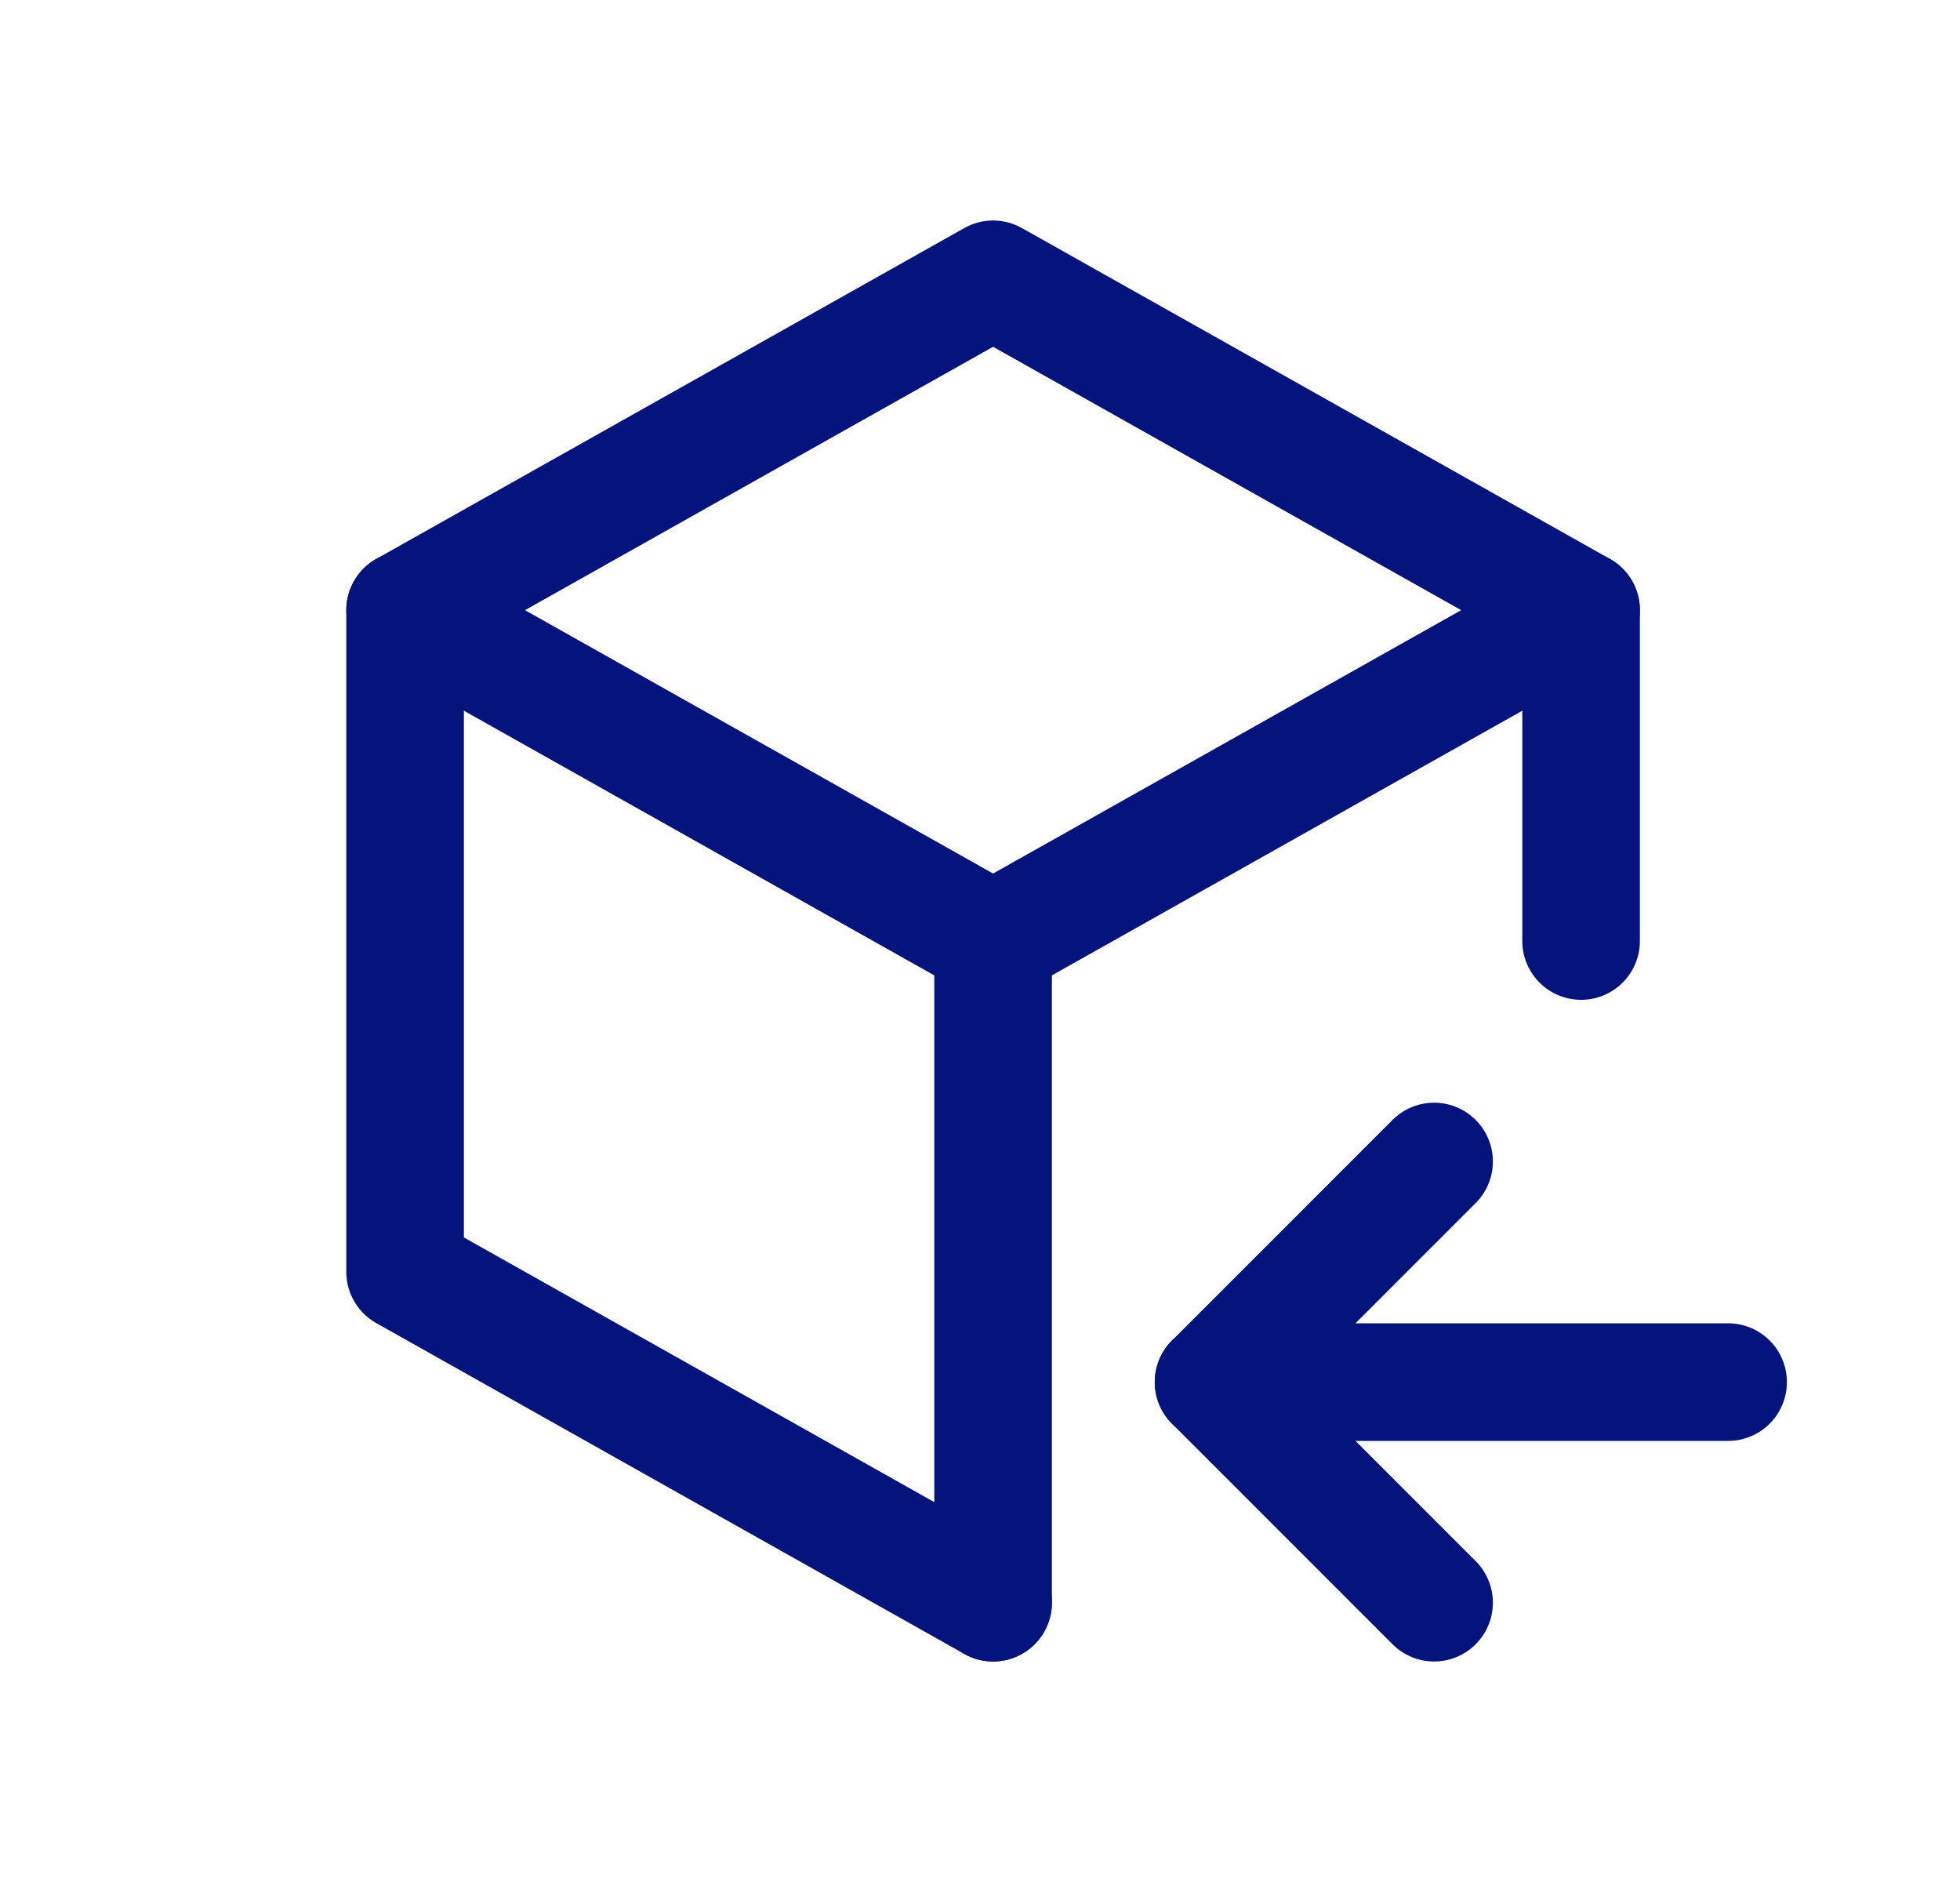
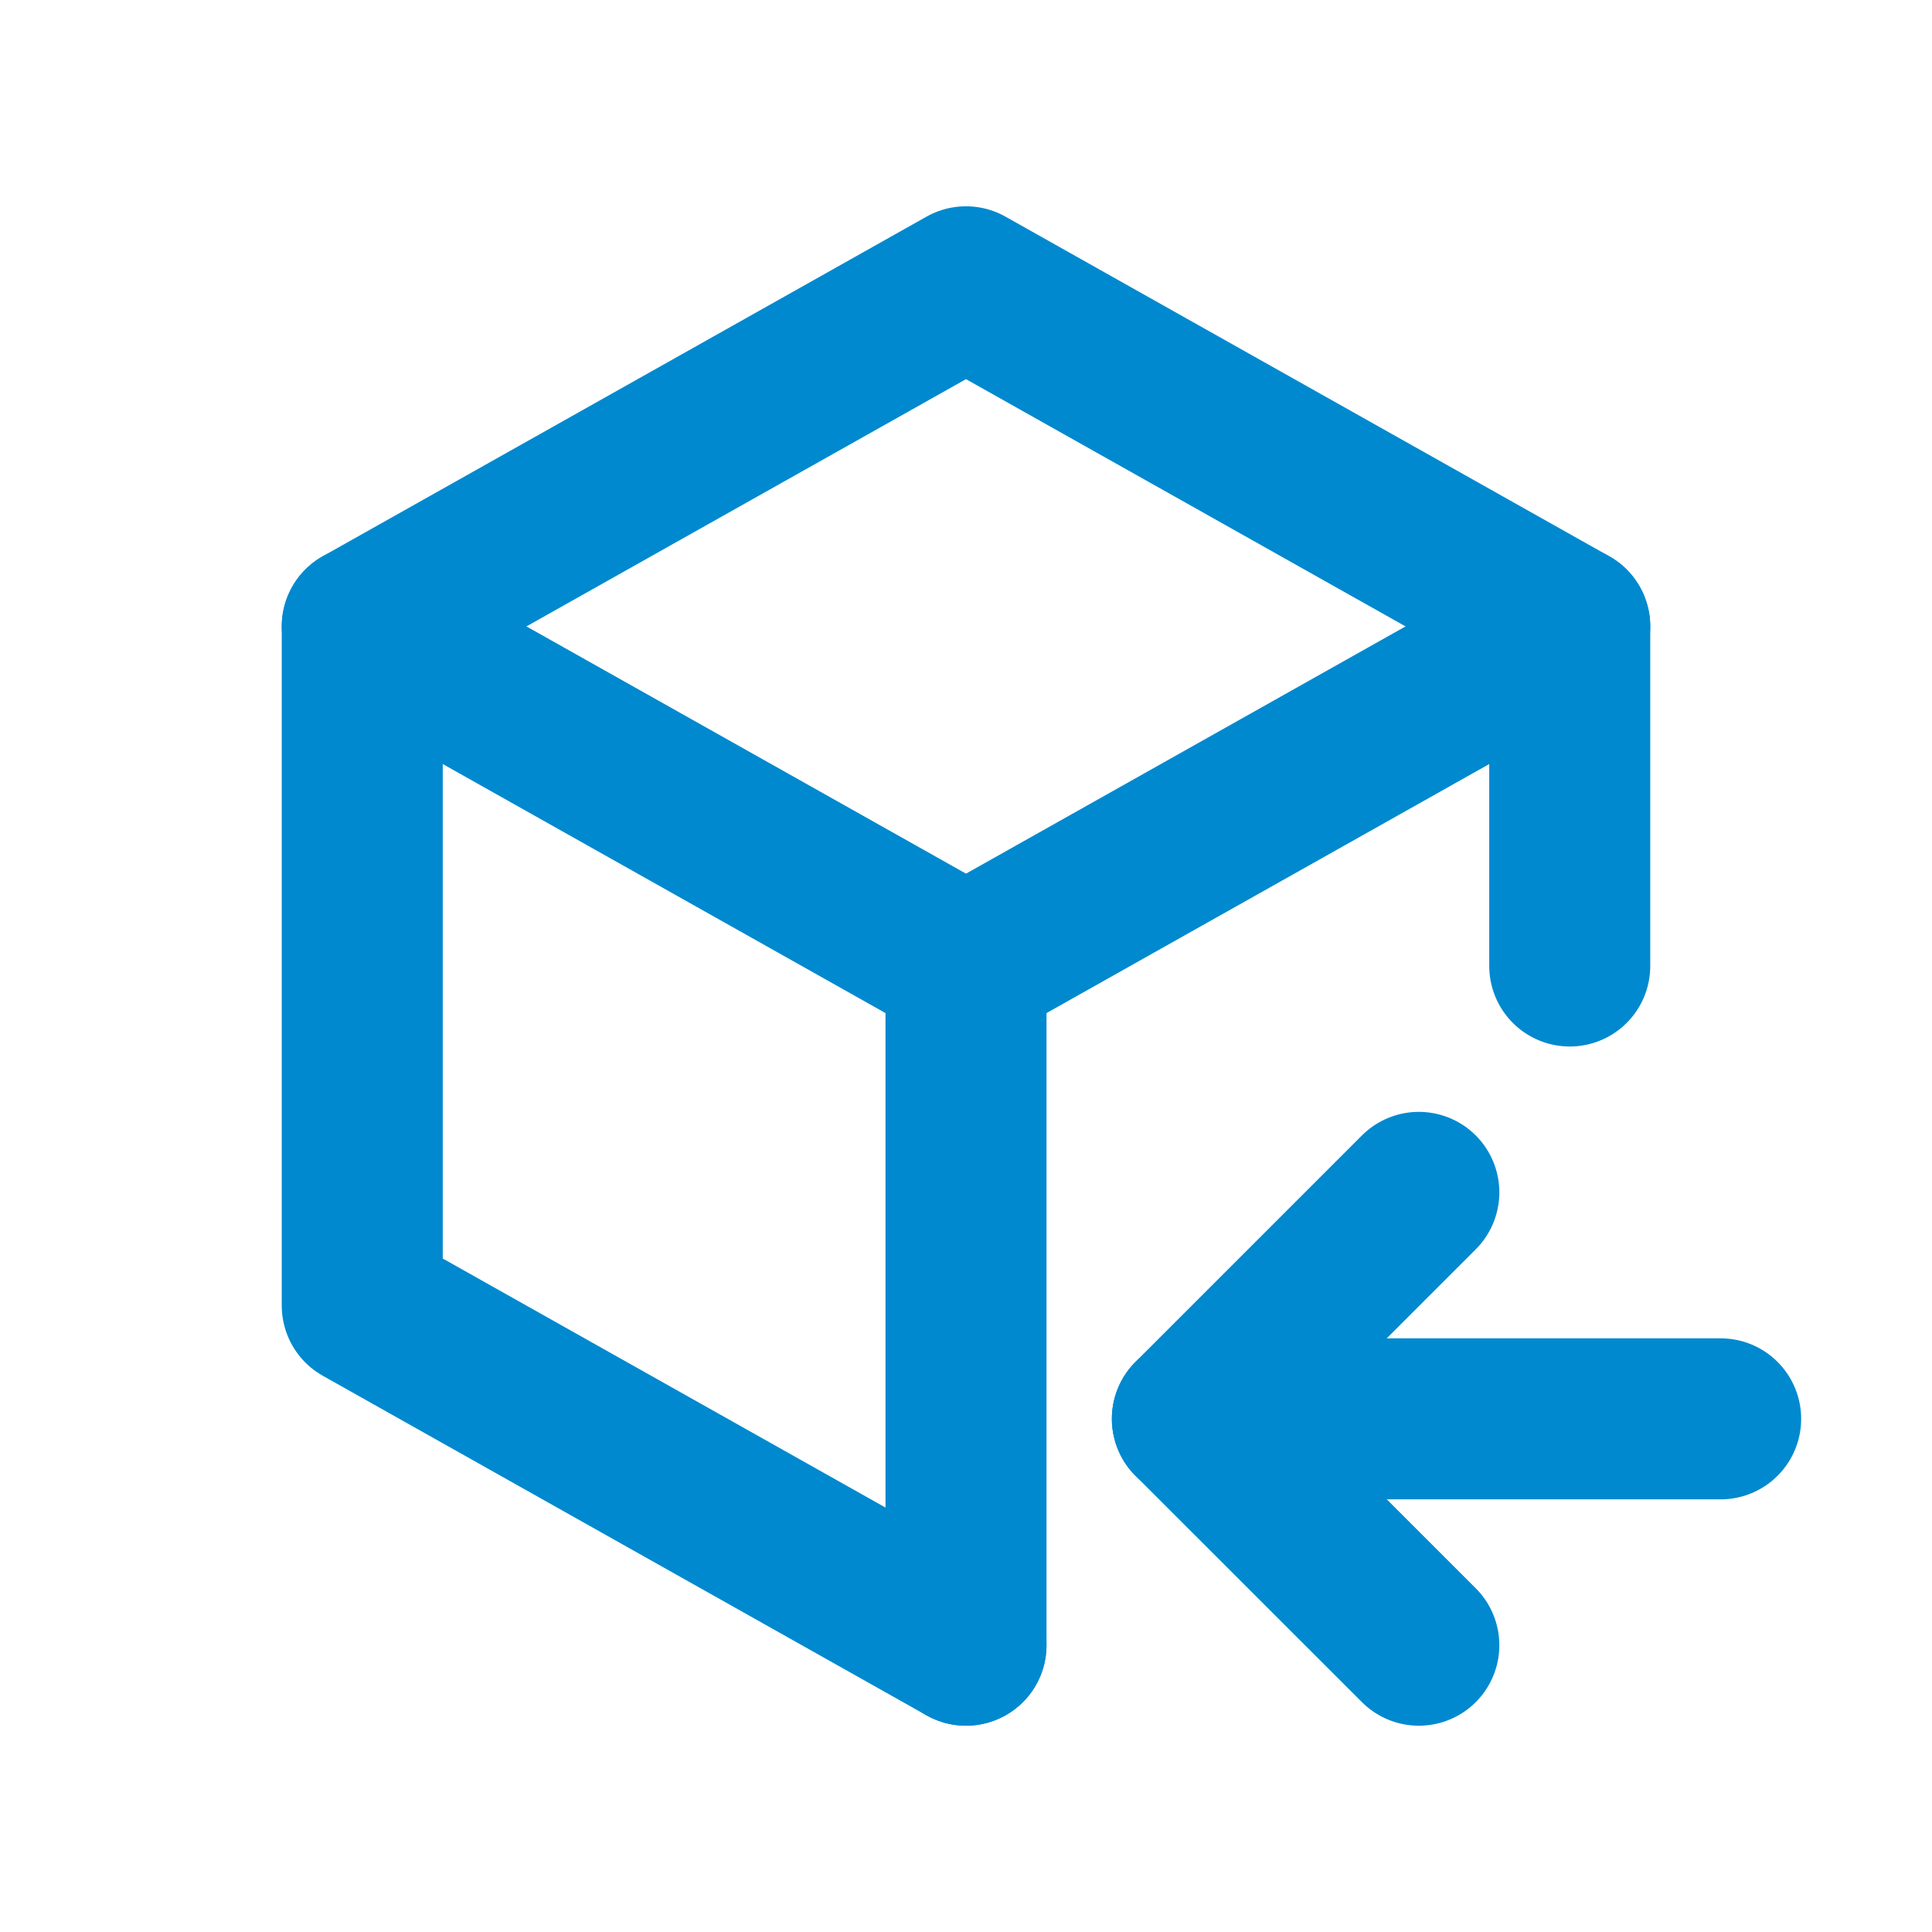
- <svg xmlns="http://www.w3.org/2000/svg" width="25" height="24" viewBox="0 0 25 24" fill="none">
-   <path d="M12.667 20.438L5.167 16.219V7.781L12.667 3.562L20.167 7.781V12" stroke="#04147C" stroke-width="1.5" stroke-linecap="round" stroke-linejoin="round" />
-   <path d="M12.667 12L20.167 7.781" stroke="#04147C" stroke-width="1.5" stroke-linecap="round" stroke-linejoin="round" />
-   <path d="M12.667 12V20.438" stroke="#04147C" stroke-width="1.5" stroke-linecap="round" stroke-linejoin="round" />
-   <path d="M12.667 12L5.167 7.781" stroke="#04147C" stroke-width="1.5" stroke-linecap="round" stroke-linejoin="round" />
-   <path d="M22.042 17.625H15.479" stroke="#04147C" stroke-width="1.5" stroke-linecap="round" stroke-linejoin="round" />
-   <path d="M18.292 14.812L15.479 17.625L18.292 20.438" stroke="#04147C" stroke-width="1.5" stroke-linecap="round" stroke-linejoin="round" />
+ <svg xmlns="http://www.w3.org/2000/svg" width="18" height="18" viewBox="0 0 18 18" fill="none">
+   <path d="M9 15.328L3.375 12.164V5.836L9 2.672L14.625 5.836V9" stroke="#0089CF" stroke-width="1.5" stroke-linecap="round" stroke-linejoin="round" />
+   <path d="M9 9L14.625 5.836" stroke="#0089CF" stroke-width="1.5" stroke-linecap="round" stroke-linejoin="round" />
+   <path d="M9 9V15.328" stroke="#0089CF" stroke-width="1.5" stroke-linecap="round" stroke-linejoin="round" />
+   <path d="M9 9L3.375 5.836" stroke="#0089CF" stroke-width="1.5" stroke-linecap="round" stroke-linejoin="round" />
+   <path d="M16.031 13.219H11.109" stroke="#0089CF" stroke-width="1.5" stroke-linecap="round" stroke-linejoin="round" />
+   <path d="M13.219 11.109L11.109 13.219L13.219 15.328" stroke="#0089CF" stroke-width="1.5" stroke-linecap="round" stroke-linejoin="round" />
</svg>
